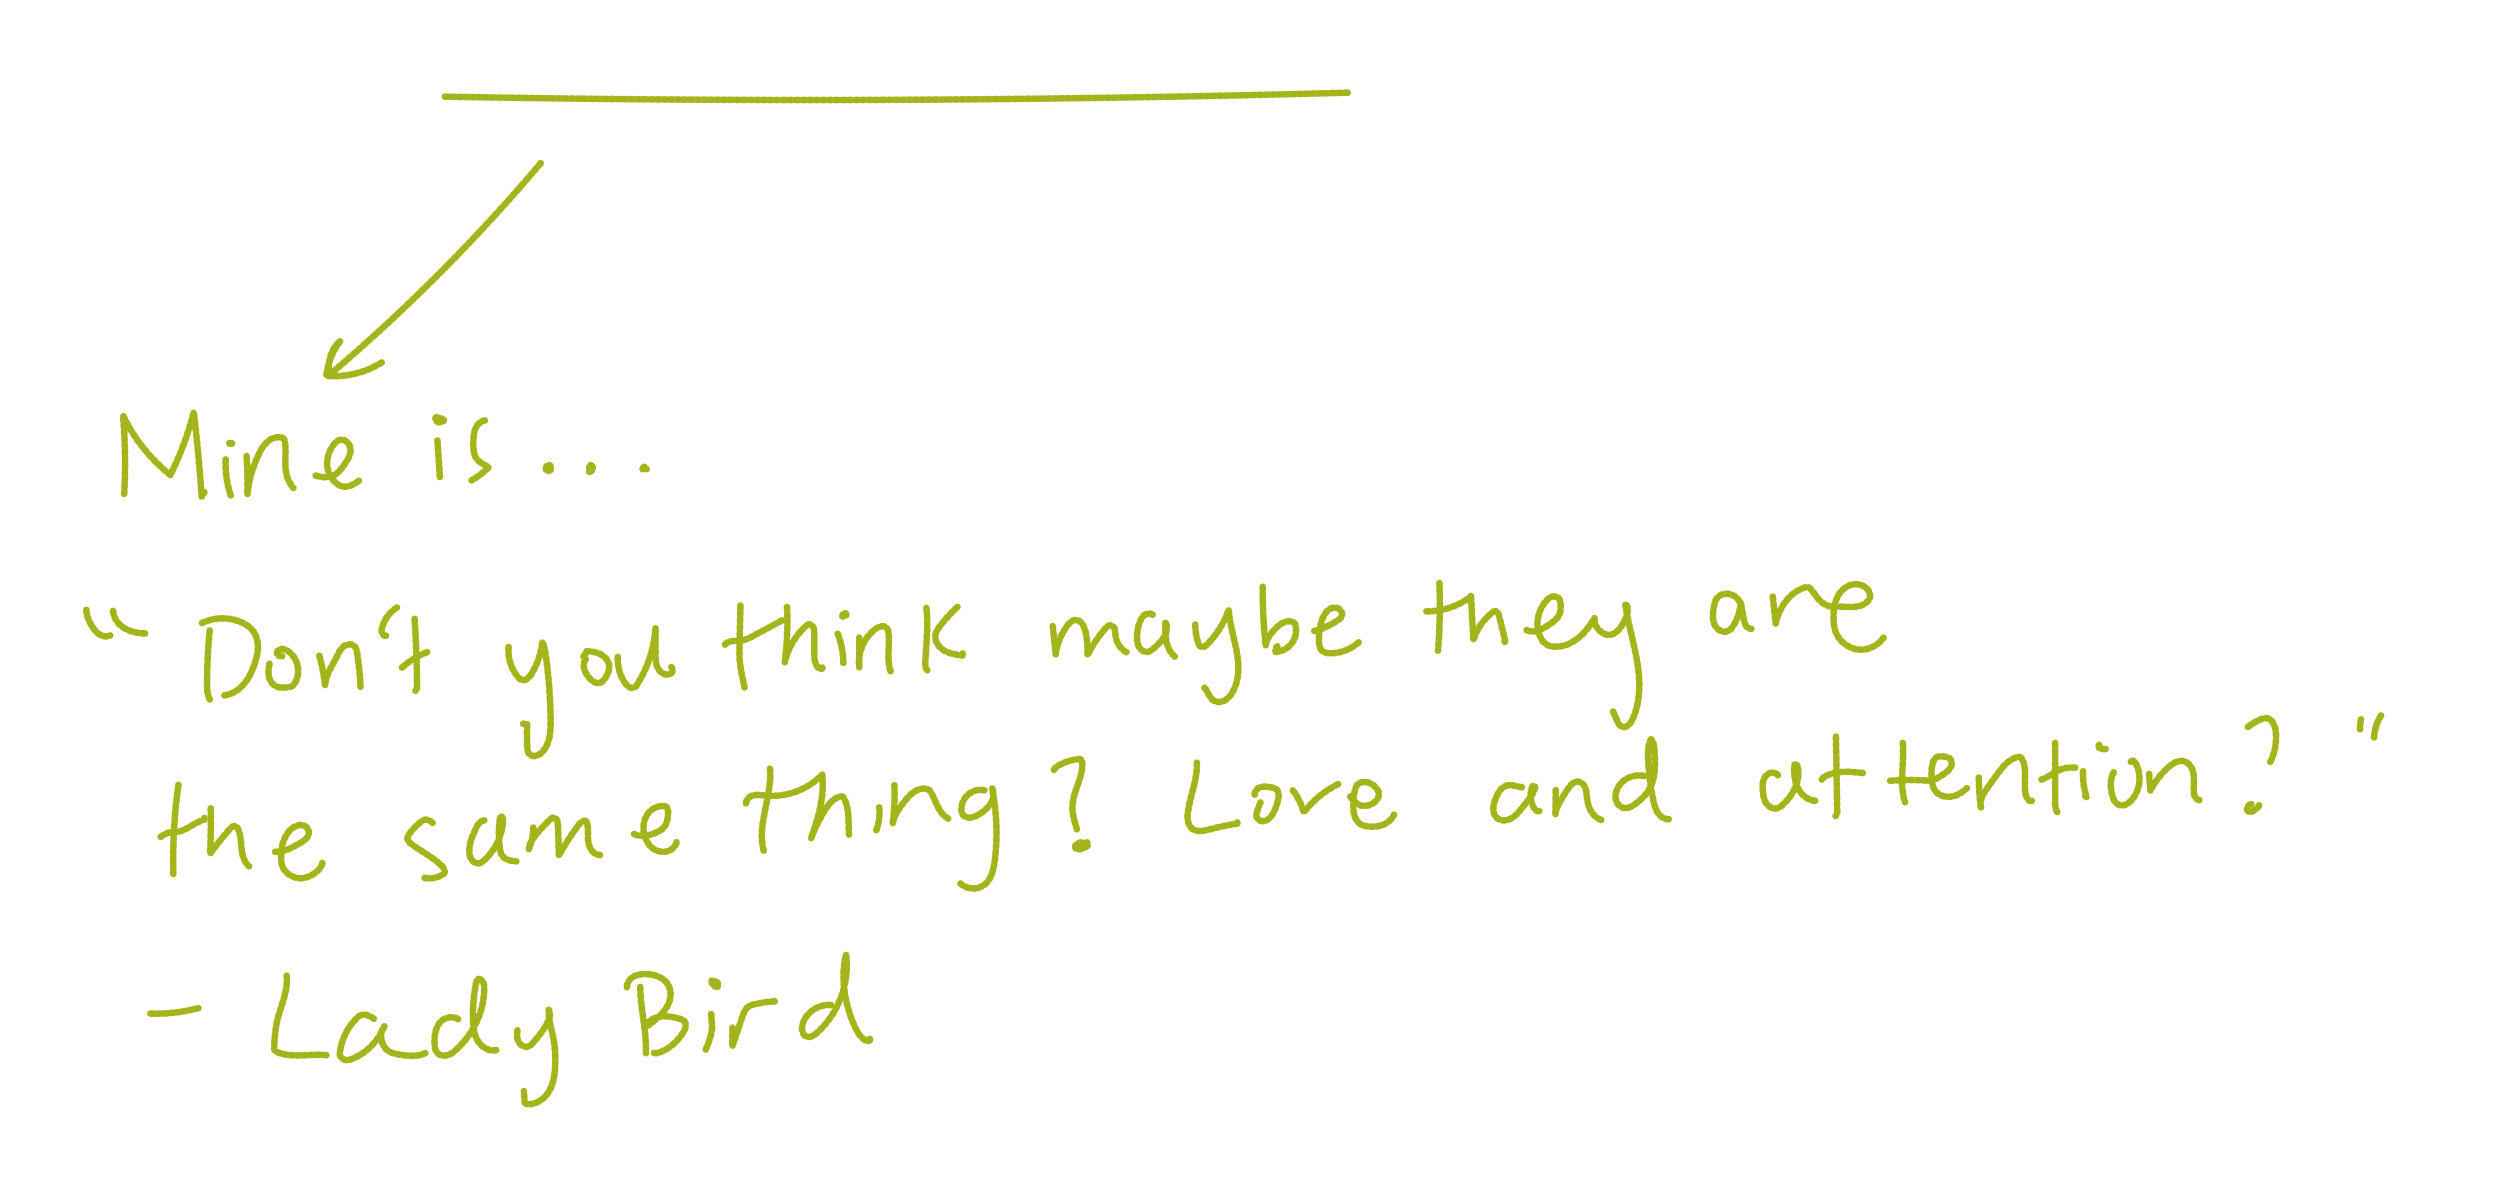
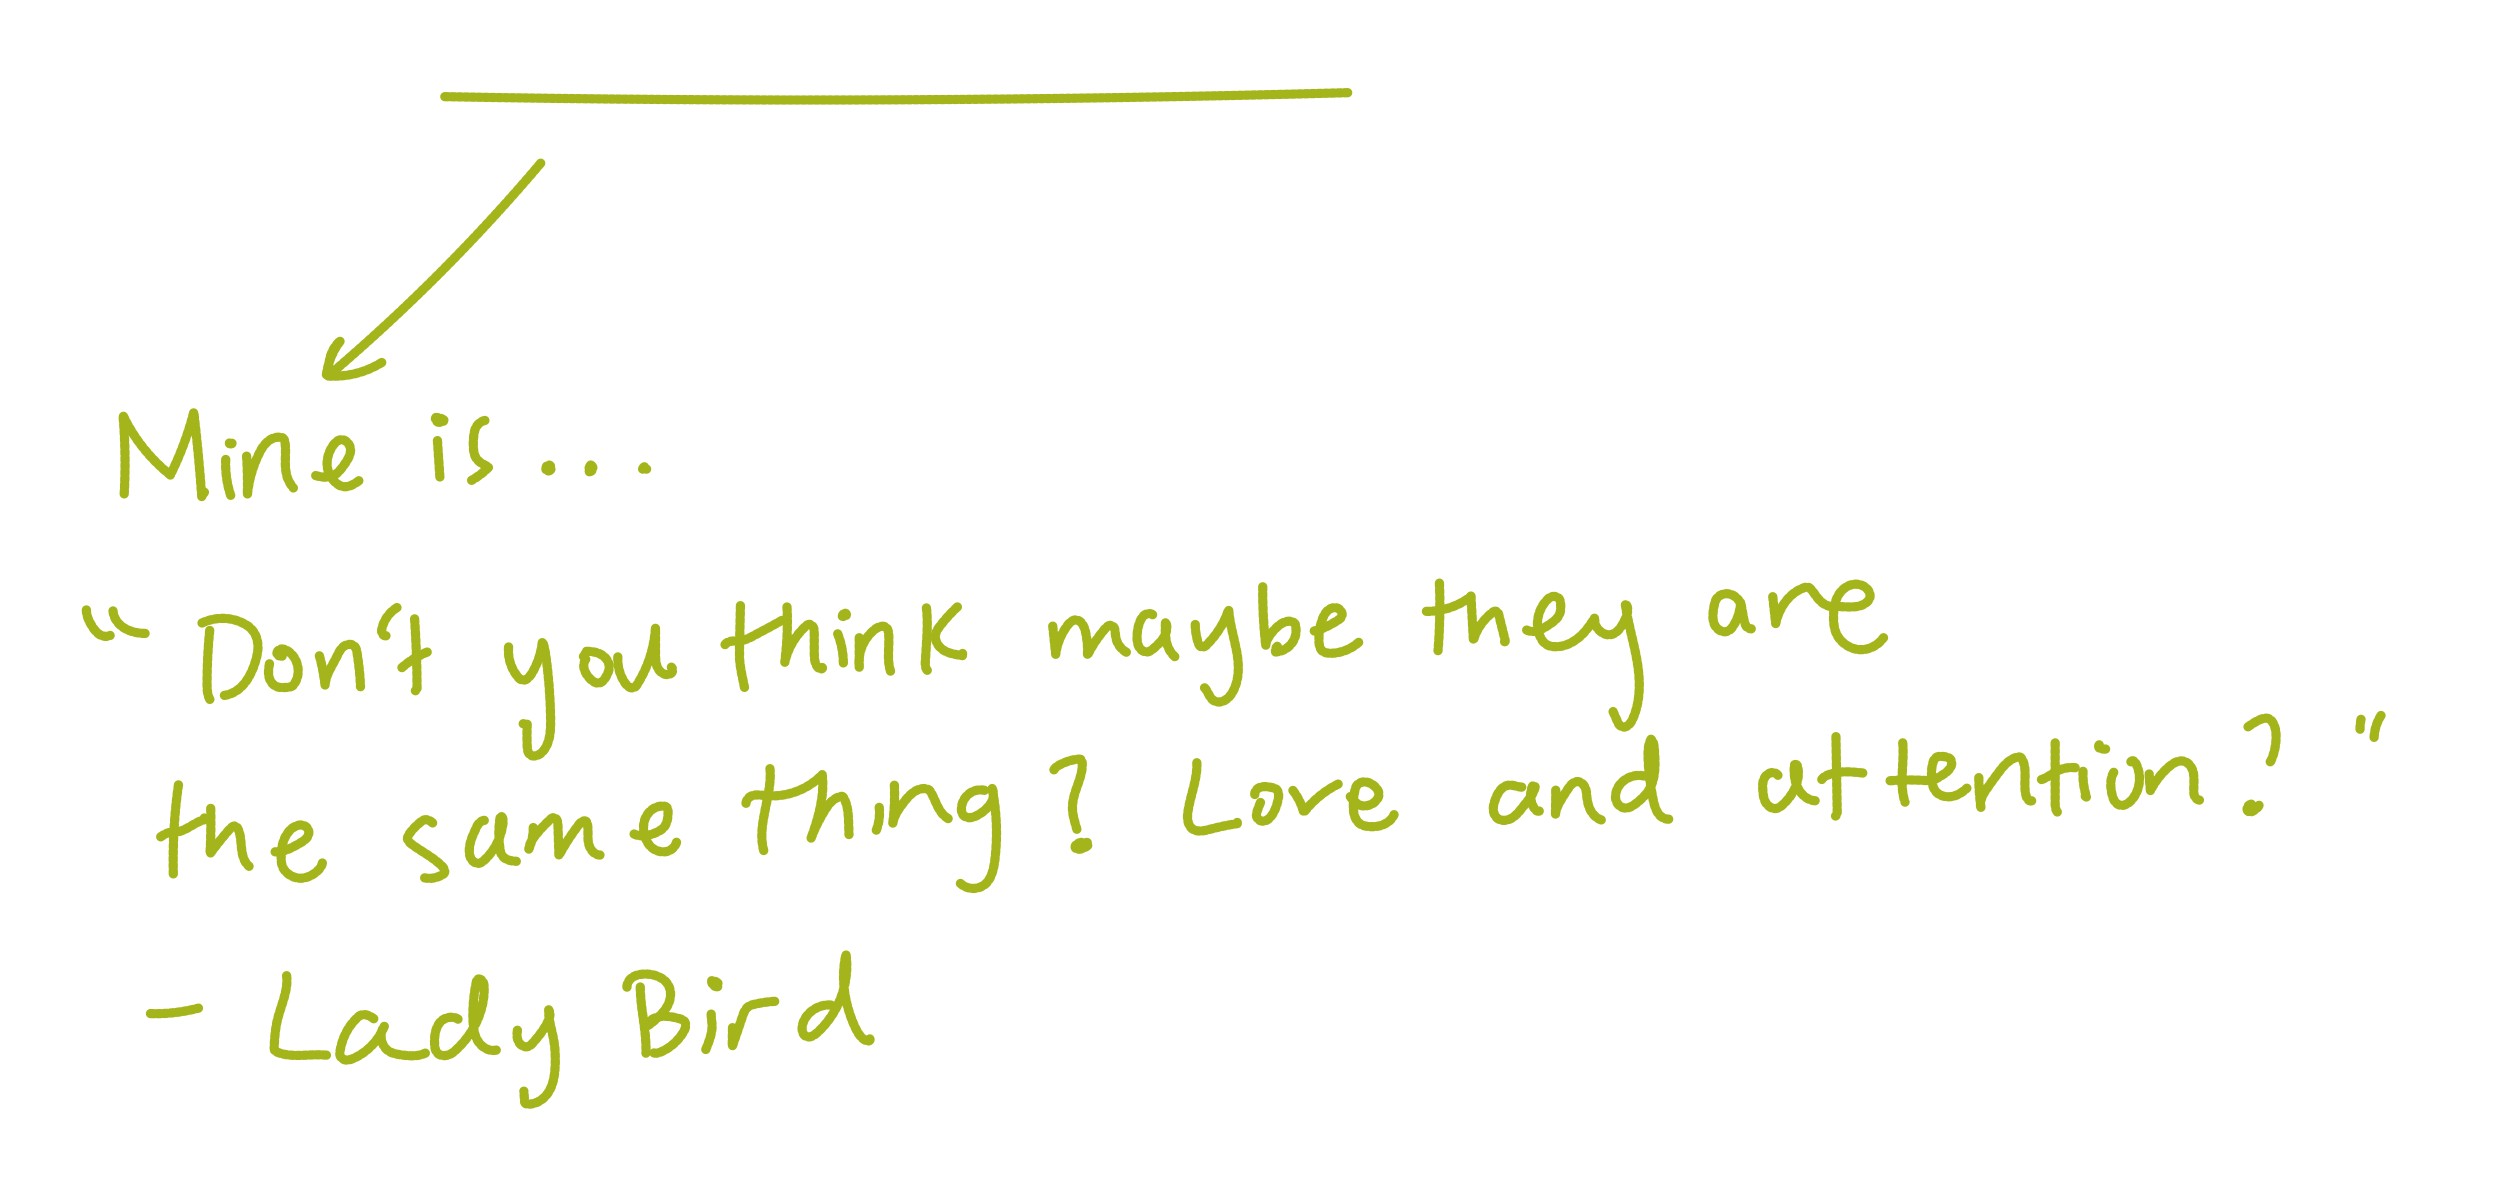
<svg xmlns="http://www.w3.org/2000/svg" id="Layer_1" viewBox="0 0 755.9 357.13">
  <defs>
    <style type="text/css">
  .cls-1 {
    fill: none;
    stroke: #a4b51b;
-     stroke-width: 2px;
+     stroke-width: 2.8px;
    stroke-linecap: round;
    stroke-linejoin: round;
    stroke-dasharray: 1;
    stroke-dashoffset: 1;
    animation: handwriting 0.34s linear both;
  }
  @keyframes handwriting {
    to { stroke-dashoffset: 0; }
  }
  @media (prefers-reduced-motion: reduce) {
    .cls-1 { animation: none !important; stroke-dashoffset: 0; }
  }
</style>
  </defs>
  <g id="Layer_2">
    <path class="cls-1" pathLength="1" d="m133.5,29.21c91.5,1.7,183.1,1.3,274.5-1.2" style="animation-delay: 6.715s; animation-duration: 0.70s;" />
    <path class="cls-1" pathLength="1" d="m37.5,150.33c.5-8.2.4-16.5-.3-24.7,3.3,7,8.3,13.2,14.3,18,3-6,5.4-12.4,7.1-19,1,8.5,1.8,17,2.4,25.5.3-.4.5-.9.8-1.3" style="animation-delay: 0.650s; animation-duration: 0.34s;" />
    <path class="cls-1" pathLength="1" d="m68.3,137.93c-.3,4.1.2,8.2,1.5,12" style="animation-delay: 0.715s; animation-duration: 0.34s;" />
    <path class="cls-1" pathLength="1" d="m69.6,133.03c-.3.3-.3.7-.2,1.1.2.1.5.1.7,0,.2-.3-.1-.8-.5-.8" style="animation-delay: 0.780s; animation-duration: 0.34s;" />
    <path class="cls-1" pathLength="1" d="m74.5,136.93c.3,4.2.4,8.5.3,12.7.4-4.3,1.6-8.5,3.5-12.4.6-1.3,1.4-2.6,2.5-3.6s2.5-1.6,4-1.4c.3,0,.7.1.9.4.3.3.5.8.5,1.3.4,3.1-.3,6.3.4,9.4.3,1.6,1.1,3,2.1,4.2" style="animation-delay: 0.845s; animation-duration: 0.34s;" />
    <path class="cls-1" pathLength="1" d="m94.5,143.53c2,.6,4.3,1.2,6.2.3,1.4-.6,2.4-1.9,3.3-3.2,1-1.4,2-2.9,2-4.6s-1.6-3.5-3.3-3c-.8.2-1.4.9-1.9,1.5-1.3,1.8-2,4-1.9,6.2.2,2.2,1.3,4.3,3.1,5.6.5.4,1.1.7,1.8.8,1.9.3,3.7-1,5.3-2.2" style="animation-delay: 0.910s; animation-duration: 0.34s;" />
    <path class="cls-1" pathLength="1" d="m132.2,132.23c.3,4,.5,8,.8,12" style="animation-delay: 0.975s; animation-duration: 0.34s;" />
    <path class="cls-1" pathLength="1" d="m134.9,127.73c-.7-1-1.9-1.5-3.1-1.5-.4.5.1,1.2.6,1.4.6.2,1.2-.1,1.7-.3" style="animation-delay: 1.040s; animation-duration: 0.34s;" />
    <path class="cls-1" pathLength="1" d="m147.6,127.13c-1.5-.3-3,.8-3.7,2.1-.7,1.4-.7,3-.8,4.5,0,1.6,0,3.3.8,4.7.9,1.4,2.4,2.1,3.9,2.8-1.5,1.6-3.3,2.9-5.2,4" style="animation-delay: 1.105s; animation-duration: 0.34s;" />
    <path class="cls-1" pathLength="1" d="m166.1,140.63c-.2,0-.5,0-.7.1-.3.4-.4,1-.3,1.5.4.3,1.1.2,1.4-.2.3-.5.1-1.2-.4-1.4" style="animation-delay: 1.170s; animation-duration: 0.34s;" />
    <path class="cls-1" pathLength="1" d="m179.4,140.03c-1,.4-1.6,1.6-1.2,2.6.5,0,1-.4,1.1-1,0-.5-.4-1-.9-1.1" style="animation-delay: 1.235s; animation-duration: 0.34s;" />
    <path class="cls-1" pathLength="1" d="m195.8,141.03c-.6-.2-1.4.2-1.5.8h1.2" style="animation-delay: 1.300s; animation-duration: 0.34s;" />
    <path class="cls-1" pathLength="1" d="m26.2,183.43c-.4,2.2.6,4.3,1.8,6.2.6.9,1.3,1.7,2.2,2.3.9.5,2.1.7,3.1.2" style="animation-delay: 1.365s; animation-duration: 0.34s;" />
    <path class="cls-1" pathLength="1" d="m34.2,183.73c-.3,2.4,1.1,4.7,3.1,6s4.4,1.8,6.8,1.8" style="animation-delay: 1.430s; animation-duration: 0.34s;" />
    <path class="cls-1" pathLength="1" d="m63.5,189.63c-.6,5.7-.9,11.4-.9,17.1,0,2,.1,4.1,1.4,5.5" style="animation-delay: 1.495s; animation-duration: 0.34s;" />
    <path class="cls-1" pathLength="1" d="m60.2,188.83c4-2.3,9.2-2.5,13.3-.4,1,.5,2,1.1,2.7,2,1.3,1.4,1.8,3.4,1.8,5.3s-.6,3.8-1.2,5.6c-.8,2.2-1.9,4.3-3.5,6s-3.8,2.9-6.2,3" style="animation-delay: 1.560s; animation-duration: 0.34s;" />
    <path class="cls-1" pathLength="1" d="m81.7,199.73c-.3,1.3-.6,2.7-.5,4.1s.8,2.8,1.9,3.5,2.5.6,3.8.5c.4,0,.9-.1,1.3-.3.5-.2.8-.7,1-1.1,1.9-3.1.9-7.6-2.2-9.6-.7-.4-1.5-.8-2.3-.5-.8.2-1.3,1.3-.7,1.9.5.1,1.1.1,1.6.2" style="animation-delay: 1.625s; animation-duration: 0.34s;" />
    <path class="cls-1" pathLength="1" d="m96.3,197.33c1,3.2,1.6,6.6,2,9.9.1-3.1,2.1-5.8,3.5-8.6.5-1.1,1-2.2,1.9-3s2.4-1.1,3.3-.4c.7.6.9,1.5,1,2.4.5,3.3.9,6.6,1,10" style="animation-delay: 1.690s; animation-duration: 0.34s;" />
    <path class="cls-1" pathLength="1" d="m120.9,183.23c-2.7,1.3-4.7,3.8-5.4,6.7-.1.5-.2,1,0,1.5s.7.9,1.2.8" style="animation-delay: 1.755s; animation-duration: 0.34s;" />
    <path class="cls-1" pathLength="1" d="m125.3,186.13c.5,7.3.8,14.7.8,22.1,0,.3-.3.8-.5.6" style="animation-delay: 1.820s; animation-duration: 0.34s;" />
    <path class="cls-1" pathLength="1" d="m120.8,202.53c2.5-2.4,5.5-4.3,8.7-5.5" style="animation-delay: 1.885s; animation-duration: 0.34s;" />
    <path class="cls-1" pathLength="1" d="m153.9,194.63c-.6,3.4.3,7.1,2.5,9.8.4.6,1,1.2,1.8,1.2,1,.1,1.8-.9,2.4-1.7,1.9-3,3-6.4,3.4-9.9.5,1,.7,2.2.9,3.3,1,6.7,1.5,13.5,1.6,20.3,0,3.3-.1,6.9-2.3,9.5-1,1.3-3.2,2.1-4.2.8-.5-.6-.5-1.4-.6-2.1-.1-2.3-.1-4.6,0-6.9-.4,0-.8,0-1.2-.1" style="animation-delay: 1.950s; animation-duration: 0.34s;" />
    <path class="cls-1" pathLength="1" d="m177.8,198.63c-1.1.8-1.5,2.2-1.2,3.5s1.1,2.4,2,3.3c.7.6,1.5,1.2,2.4,1.1,1.1-.1,1.9-1.2,2.4-2.2.4-.8.8-1.6.8-2.5.1-1.6-1-3.1-2.4-3.9s-3.1-1-4.7-1c0,.6-.3,1.2-.8,1.7" style="animation-delay: 2.015s; animation-duration: 0.34s;" />
    <path class="cls-1" pathLength="1" d="m186.9,197.63c-.4,3.1.3,6.3,2.1,8.9.6.9,1.6,1.7,2.6,1.4.6-.2.9-.7,1.2-1.2,3.2-5.1,5-10.9,5.4-16.9v7.6c0,1.3,0,2.7.4,3.9s1.4,2.4,2.7,2.6c.6.1,1.3,0,1.8-.5.4-.5.4-1.3-.1-1.7" style="animation-delay: 2.080s; animation-duration: 0.34s;" />
    <path class="cls-1" pathLength="1" d="m223.9,182.13c-.1,4.4-.2,8.9-.3,13.3v3.7c.2,2.9.9,5.8,1.5,8.7" style="animation-delay: 2.145s; animation-duration: 0.34s;" />
    <path class="cls-1" pathLength="1" d="m218.9,195.83c0-1,1-1.7,1.9-1.9,1-.2,2-.1,2.9-.2,1.6-.1,3.1-.9,4.5-1.7,2.8-1.5,5.7-3,8.5-4.6" style="animation-delay: 2.210s; animation-duration: 0.34s;" />
    <path class="cls-1" pathLength="1" d="m237.9,182.53c.4,5.9.1,11.9-.6,17.7.9-4.2,3.2-8,6.3-10.9.2-.2.5-.4.8-.5.6-.2,1.3.3,1.5.8.3.6.3,1.2.3,1.9v6.1c0,1.7.2,3.8,1.7,4.6.3.2,1-.1.7-.4" style="animation-delay: 2.275s; animation-duration: 0.34s;" />
    <path class="cls-1" pathLength="1" d="m252.9,190.73c1.4,3.1,2.1,6.5,2.1,9.9" style="animation-delay: 2.340s; animation-duration: 0.34s;" />
    <path class="cls-1" pathLength="1" d="m255.9,185.53c-.5-.3-1.2.2-1.2.8.3.1.7.1,1-.1s.3-.7-.1-.8" style="animation-delay: 2.405s; animation-duration: 0.34s;" />
    <path class="cls-1" pathLength="1" d="m259.8,191.83v9.9c-.5-4.3,1.3-8.7,4.7-11.4,1-.8,2.5-1.4,3.5-.6.5.5.6,1.2.7,1.9.3,3.9-.7,8.1.7,11.7" style="animation-delay: 2.470s; animation-duration: 0.34s;" />
    <path class="cls-1" pathLength="1" d="m280,182.83c.8,5.6.1,11.3-.2,17-.1,1-.1,2.2.7,3" style="animation-delay: 2.535s; animation-duration: 0.34s;" />
    <path class="cls-1" pathLength="1" d="m290.2,182.83c-2.2,2-4.3,4.2-6.1,6.6-.4.6-.9,1.2-1.1,1.9-.7,1.9.5,4.1,2.2,5.2s3.8,1.4,5.8,1.7c0-.4.1-.8.1-1.2" style="animation-delay: 2.600s; animation-duration: 0.34s;" />
    <path class="cls-1" pathLength="1" d="m318.2,188.33c.3,3.2.7,6.4,1,9.5.4-3.1,1.6-6,3.4-8.5.6-.9,1.5-1.8,2.6-1.9,1.7,0,2.6,1.9,3,3.5.5,2.4.8,4.8.6,7.2,1.4-2.9,3.2-5.5,5.3-8,.5-.6,1.2-1.2,1.9-1,.6.1,1,.7,1.1,1.3.1.6.1,1.2.2,1.8.2,2.2,1.7,4.3,3.7,5.2" style="animation-delay: 2.665s; animation-duration: 0.34s;" />
    <path class="cls-1" pathLength="1" d="m349.1,186.63c-.3-1-1.7-1.4-2.6-.9-1,.4-1.5,1.4-1.9,2.4-.6,1.5-.8,3.1-.8,4.6,0,1,.1,2,.6,2.9s1.4,1.5,2.4,1.5c1-.1,1.7-.8,2.4-1.4,1.1-1,2.2-2.1,2.9-3.4.7-1.3,1-2.9.3-4.3-.1,1.9-.1,3.8.2,5.6.3,1.8,1.2,3.7,2.6,4.9" style="animation-delay: 2.730s; animation-duration: 0.34s;" />
    <path class="cls-1" pathLength="1" d="m361.4,187.83c-.1,2.1.2,4.3.8,6.3.2.6.5,1.4,1.2,1.5.6.1,1.2-.3,1.6-.8,2.9-2.9,5.2-6.5,6.5-10.5.3,4.2,1.6,8.3,2.4,12.5s.9,8.7-1.2,12.4c-.6,1.1-1.4,2-2.5,2.6s-2.5.6-3.5-.2c-1.3-1-1.5-3.1-2.9-4" style="animation-delay: 2.795s; animation-duration: 0.34s;" />
    <path class="cls-1" pathLength="1" d="m381.8,176.43c-.1,6.3.2,12.5.9,18.8.1-1.7,1.2-3.2,2.3-4.5,1.3-1.4,2.9-2.9,4.8-2.9.6,0,1.2.2,1.6.6.3.3.4.7.4,1.2.3,1.8-.2,3.7-1.4,5.1-1.1,1.4-2.9,2.3-4.7,2.4-.2-.6,0-1.3.5-1.7" style="animation-delay: 2.860s; animation-duration: 0.34s;" />
    <path class="cls-1" pathLength="1" d="m396.4,190.93c2.8-.3,5.3-1.7,7.7-3.1.6-.4,1.3-.8,1.6-1.4.4-1-.3-2.2-1.4-2.6-1-.3-2.2.1-3,.9s-1.2,1.8-1.6,2.8c-.7,2.1-1,4.3-.9,6.6.1.9.2,1.8.8,2.5.7.8,1.9.9,3,.9,3-.1,6-1.3,8.2-3.3" style="animation-delay: 2.925s; animation-duration: 0.34s;" />
    <path class="cls-1" pathLength="1" d="m430.3,184.83c5.1.3,10.3-1.3,14.4-4.4" style="animation-delay: 2.990s; animation-duration: 0.34s;" />
    <path class="cls-1" pathLength="1" d="m435.2,175.33c.3,7.1.2,14.3-.4,21.4" style="animation-delay: 3.055s; animation-duration: 0.34s;" />
    <path class="cls-1" pathLength="1" d="m444.7,179.23c.3,4.8.5,9.6.8,14.4.9-3.3,3-6.3,5.7-8.4.3-.3.8-.5,1.2-.4.5.1.7.7.8,1.2.6,2.5,1.3,5.1,1.9,7.6,0,.2,0,.4-.1.4-.1.1-.1-.3,0-.2" style="animation-delay: 3.120s; animation-duration: 0.34s;" />
    <path class="cls-1" pathLength="1" d="m460.8,189.93c1,1,2.6,1.2,4,.8,1.4-.4,2.6-1.2,3.8-2,1.2-.8,2.5-1.8,3-3.2.3-.7.3-1.5.3-2.3,0-.9-.1-2-.8-2.5-.6-.5-1.5-.5-2.2-.2s-1.2.9-1.7,1.5c-2.4,3-3.1,7.3-1.4,10.7.4.9,1,1.7,1.9,2.2.8.5,1.7.6,2.6.6,2.6.1,5-1.1,7-2.7s3.5-3.8,4.8-5.9c.3,1.6-.2,1.3.6,2.6s2.3,2.5,3.9,2.4c2.4-.1,3.8-2.6,4.8-4.7.7-1.5,1.3-3.6,0-4.7.8,5.9,2.6,11.5,3.6,17.4,1,5.8,1.1,12-1.3,17.4-.6,1.5-2.1,3.1-3.5,2.3-.6-.3-1-1-1.2-1.6-.5-1.1-1-2.3-1.5-3.4" style="animation-delay: 3.185s; animation-duration: 0.34s;" />
    <path class="cls-1" pathLength="1" d="m526.4,182.73c-.6-1.5-1.8-2.7-3.4-3.1-1.5-.4-3.3.2-4.1,1.6-.4.7-.5,1.5-.7,2.3-.3,1.7-.5,3.5.1,5.1s2.5,2.9,4.1,2.2c.8-.3,1.4-1.1,1.8-1.8,1.3-2.1,2-4.5,2.1-7,.3,1.6.6,3.3.9,4.9.1.7.3,1.4.6,2.1s1,1.1,1.7,1.1" style="animation-delay: 3.250s; animation-duration: 0.34s;" />
    <path class="cls-1" pathLength="1" d="m535.9,179.43c.3,3,.7,6.1,1,9.1,1-4.7,4-9.2,8.5-10.8.5-.2,1-.3,1.5-.1.4.2.6.5.9.8.9,1.1,1.6,2.4,2.6,3.3,1,1,2.4,1.7,3.8,1.7,2.7-.2,6.5.6,8.9-.5,1-.4,2-1.2,2.3-2.3.1-.6,0-1.3-.3-1.8-.9-1.7-3.1-2.5-5-2.1s-3.5,1.8-4.4,3.5-1.3,3.7-1.3,5.6c-.1,2.1.1,4.3,1,6.1,1.3,2.5,4,4.3,6.8,4.5s5.7-1.3,7.3-3.6" style="animation-delay: 3.315s; animation-duration: 0.34s;" />
    <path class="cls-1" pathLength="1" d="m54.1,236.33c-1.4,9.2-1.9,18.6-1.7,27.9" style="animation-delay: 3.380s; animation-duration: 0.34s;" />
    <path class="cls-1" pathLength="1" d="m47.8,253.63c1-.8,2.1-1.6,3.4-1.9.6-.1,1.3-.1,1.9-.1,3.2-.3,5.6-3,8.7-3.8v-.5" style="animation-delay: 3.445s; animation-duration: 0.34s;" />
    <path class="cls-1" pathLength="1" d="m63.7,243.43c.1,4.9.1,9.8-.2,14.7,1.9-2.6,3.9-5.1,6-7.5.5-.5,1.2-1.1,1.8-.8.2.1.3.3.5.5,1,1.8,1,3.9,1.2,6,.2,2,.7,4.3,2.3,5.6" style="animation-delay: 3.510s; animation-duration: 0.34s;" />
    <path class="cls-1" pathLength="1" d="m82.2,257.43c2.8.6,5.5-.8,8-2.2.9-.5,1.7-1,2.4-1.7s1-1.8.6-2.7-1.4-1.4-2.3-1.4-1.8.5-2.6,1c-2.4,2-3.3,5.3-3.3,8.4,0,1,0,2,.3,2.9.7,2.1,2.9,3.6,5.1,3.8s4.5-1,6-2.6c.7-.7,1.2-1.7,1.1-2.7" style="animation-delay: 3.575s; animation-duration: 0.34s;" />
    <path class="cls-1" pathLength="1" d="m131.5,249.53c-.9-1-2-2-3.3-1.6-.4.1-.7.3-1,.6-1.2,1-2.4,2.1-3.3,3.4-.4.5-.7,1.1-.7,1.7.1.6.6,1.1,1.1,1.5,3,2.3,6.6,4,9.3,6.7.6.6,1.2,1.5.7,2.2-.1.2-.4.4-.6.5-1.6.9-3.5,1.3-5.3.9" style="animation-delay: 3.640s; animation-duration: 0.34s;" />
    <path class="cls-1" pathLength="1" d="m147.4,248.13c-.8-.3-1.7,0-2.3.5-.6.6-1,1.3-1.3,2.1-1,2.1-2,4.4-1.9,6.8,0,.8.2,1.7.7,2.4s1.3,1.2,2.2,1.1c.7-.1,1.3-.6,1.8-1.1,3.1-2.9,5-6.9,5.5-11.1.1-.8,0-1.9-.8-2.1-.6,3.3-.6,6.8-.1,10.1.1.6.2,1.3.6,1.8.9,1.4,2.7,1.7,4.3,1.8" style="animation-delay: 3.705s; animation-duration: 0.34s;" />
    <path class="cls-1" pathLength="1" d="m161.2,249.23c.2,2.6-.3,5.2-1.3,7.5.1-1.6,1.1-3,2.1-4.3,1.3-1.6,2.7-3.1,4.2-4.5.3-.3.7-.7,1.2-.7,1,0,1.3,1.3,1.3,2.3.1,3,.2,6,.3,9.1,1.8-3.3,3.8-6.4,6.1-9.4.5-.7,1.6-1.4,2.2-.8.2.2.2.4.3.7.4,1.8,0,3.8.3,5.6s1.6,3.8,3.5,3.8" style="animation-delay: 3.770s; animation-duration: 0.34s;" />
    <path class="cls-1" pathLength="1" d="m190.9,251.63c2,1.7,5.1,1.2,7.5.1.8-.4,1.6-.8,2.2-1.4,1.2-1.3,1.4-3.2,1.4-4.9,0-.4,0-.9-.3-1.2-.3-.4-.8-.5-1.2-.5-1.9-.1-3.8,1-4.8,2.6-1.1,1.6-1.3,3.6-1,5.5.3,1.6,1,3.1,2.1,4.2s2.8,1.7,4.4,1.5,3-1.4,3.4-3" style="animation-delay: 3.835s; animation-duration: 0.34s;" />
    <path class="cls-1" pathLength="1" d="m232.7,231.43c1.3,8.7-4.2,17.7-1.7,26.1" style="animation-delay: 3.900s; animation-duration: 0.34s;" />
    <path class="cls-1" pathLength="1" d="m225.8,243.83c-.7-1.1.2-2.7,1.5-3.2,1.2-.5,2.6-.2,4-.1,6.3.7,12.9-1.7,17.3-6.3.8,6.4-1.2,13.3-3.4,19.3,1.1-3,2.6-5.9,4.3-8.7,1.1-1.8,2.6-3.6,4.7-4,.2,0,.3-.1.5,0s.3.2.4.4c1.3,2.3,1.4,5,1.5,7.7,0,1.1.1,2.3.1,3.4" style="animation-delay: 3.965s; animation-duration: 0.34s;" />
    <path class="cls-1" pathLength="1" d="m265.7,243.13c.5,2.8.2,5.7-.9,8.3" style="animation-delay: 4.030s; animation-duration: 0.34s;" />
    <path class="cls-1" pathLength="1" d="m270.4,236.43c.2,4.2.1,8.5-.5,12.7.4-2.5,1.9-4.7,3.5-6.7,1.5-2,3.5-4,6-4,.6,0,1.2.2,1.6.5.3.3.5.7.7,1,1.1,2.1,1.8,4.5,3.3,6.2.5.6,1.1,1,1.7,1.4" style="animation-delay: 4.095s; animation-duration: 0.34s;" />
    <path class="cls-1" pathLength="1" d="m298.6,239.23c-1.8-.7-3.9-.5-5.5.7s-2.5,3.1-2.4,5c0,.4.1.9.3,1.2.5.8,1.5,1.2,2.4,1.1.9-.1,1.8-.5,2.6-1,1.4-.8,2.6-1.9,3.5-3.2s1.2-3.1.5-4.6c1.4,7.1,1.7,14.5.8,21.7-.4,2.9-1.1,6.2-3.6,7.7-2.1,1.3-5,1-6.8-.7" style="animation-delay: 4.160s; animation-duration: 0.34s;" />
    <path class="cls-1" pathLength="1" d="m318.6,233.73c-.3-.9.5-1.7,1.3-2.2,1.9-1.1,4-1.8,6.2-2,.3,0,.5,0,.7.1.3.2.4.6.4.9.4,4.4-2.7,8.5-2.9,12.9-.2,2.5.6,4.9,1.3,7.3" style="animation-delay: 4.225s; animation-duration: 0.34s;" />
    <path class="cls-1" pathLength="1" d="m328,254.83c-.8-.3-1.7-.1-2.4.4-.3.2-.6.6-.5,1,.2.6,1,.6,1.6.5.6-.2,1.2-.4,1.7-.7.3-.2.6-.4.6-.7.1-.3-.2-.7-.5-.6" style="animation-delay: 4.290s; animation-duration: 0.34s;" />
    <path class="cls-1" pathLength="1" d="m361.8,229.63c.6,5.3-1.8,10.4-2.6,15.7-.3,1.8-.2,4,1.2,5.2,1.5,1.2,3.7.7,5.5.2,2.7-.7,5.4-1.3,8.2-1.7v-.9" style="animation-delay: 4.355s; animation-duration: 0.34s;" />
    <path class="cls-1" pathLength="1" d="m381.5,241.73c-.5,1.1-.9,2.2-1.3,3.3-.3.8-.5,1.7,0,2.4.4.7,1.4,1,2.2.8.8-.2,1.5-.8,2-1.5,1-1.3,1.6-3,2-4.7.3-1.2.4-2.6-.5-3.4-.5-.4-1.2-.5-1.8-.6-1-.2-2-.3-3,0s-1.8,1.2-1.7,2.2" style="animation-delay: 4.420s; animation-duration: 0.34s;" />
    <path class="cls-1" pathLength="1" d="m390.3,238.23c1.8,2.1,3.2,4.7,3.9,7.4,2.8-3.6,6.4-6.6,10.5-8.6" style="animation-delay: 4.485s; animation-duration: 0.34s;" />
    <path class="cls-1" pathLength="1" d="m408,239.93c-.1.5.3,1,.6,1.4.7.8,1.4,1.5,2.3,2,1.4.7,3.2.3,4.5-.6.9-.7,1.7-1.8,1.5-2.9-.1-.9-.7-1.6-1.4-2.2-.7-.6-1.6-1.1-2.6-1.2-.9-.1-2,.2-2.6,1-.4.5-.6,1.2-.7,1.9-.3,1.3-.4,2.6-.4,4,0,1.2,0,2.4.4,3.5s1.1,2.1,2.2,2.6c.6.3,1.4.4,2.1.5,1.5.1,3,0,4.4-.6s2.6-1.6,3.2-3" style="animation-delay: 4.550s; animation-duration: 0.34s;" />
    <path class="cls-1" pathLength="1" d="m461.1,237.93c-1.7.4-3.4-.8-5.1-.5-1.9.3-3,2.1-3.7,3.8-.4,1.1-.8,2.2-.8,3.3,0,1.2.5,2.4,1.4,3,1.2.8,2.8.6,4.1-.1,1.2-.7,2.2-1.8,3.1-3,.5-.6,1-1.3,1.5-1.9,1.1-1.3,2.1-2.7,2.5-4.3.1-.3.1-.6-.2-.7-.3-.2-.6.2-.7.6-.7,2-.5,4.3.6,6.1.3.6.9,1.2,1.6,1" style="animation-delay: 4.615s; animation-duration: 0.34s;" />
    <path class="cls-1" pathLength="1" d="m470.4,237.93c0,2.9,0,5.8-.1,8.6,0-1.4.6-2.7,1.3-4,.8-1.4,1.6-2.7,2.5-4,.7-1.1,1.7-2.3,3-2.2,1,.1,1.8.9,2.2,1.8s.4,1.9.5,2.9c.2,1.5.5,3,1.3,4.3s2,2.4,3.5,2.7" style="animation-delay: 4.680s; animation-duration: 0.34s;" />
    <path class="cls-1" pathLength="1" d="m498,234.93c-3.4-1.4-7.7.4-9.1,3.8-.4,1-.6,2.2-.3,3.2.3,1.1,1.1,2,2.2,2.3,1.4.4,2.9-.5,4-1.4,1.4-1.1,2.7-2.3,3.6-3.7,2.4-3.7,2.1-8.4,1.8-12.8-.1-1-.2-2.1-1-2.8-.9,1.6-.9,3.5-.9,5.3.1,4.4.7,8.9,1.6,13.2.3,1.4.7,2.9,1.6,4.1.9,1.2,2.5,1.9,3.9,1.4" style="animation-delay: 4.745s; animation-duration: 0.34s;" />
    <path class="cls-1" pathLength="1" d="m537.9,235.33c0-1.1-1.2-1.9-2.3-1.7s-1.9,1-2.3,2c-.4,1-.4,2.1-.3,3.2.1,1.4.2,2.8,1,4s2.2,2,3.5,1.5c.5-.2,1-.5,1.4-.9,3.2-2.8,5.5-7.2,4.7-11.4-.1-.3-.1-.5-.3-.7s-.5-.2-.7-.1c-.1.1-.1.3-.1.5-.1,2.3.1,4.7,1.2,6.7,1.1,2.1,3.1,3.7,5.4,3.7.2,0,.5-.2.3-.3" style="animation-delay: 4.810s; animation-duration: 0.34s;" />
    <path class="cls-1" pathLength="1" d="m555.1,221.73c.1,7.9.3,15.8.4,23.8,0,.5-.1,1-.5,1.2" style="animation-delay: 4.875s; animation-duration: 0.34s;" />
    <path class="cls-1" pathLength="1" d="m550.6,236.63c-.1-1,.9-1.8,1.8-2.2,3.4-1.5,7.2-1.1,10.9-.7v-.6" style="animation-delay: 4.940s; animation-duration: 0.34s;" />
    <path class="cls-1" pathLength="1" d="m575.2,223.63c.9,6.3-1.2,12.9.8,18.9" style="animation-delay: 5.005s; animation-duration: 0.34s;" />
    <path class="cls-1" pathLength="1" d="m570.5,236.13c4.6-.4,9.2-.4,13.7,0,1-.5,3.8-2.1,4.6-2.9.5-.5,1-1,1.2-1.7s.2-1.5-.3-2c-.5-.6-1.4-.7-2.2-.8s-1.6-.1-2.2.4c-.4.3-.7.8-.8,1.3-.4,1.2-.5,2.4-.5,3.7,0,1.9.2,3.9,1.4,5.3,1.2,1.3,3.1,1.7,4.8,1.4s3.2-1.3,4.5-2.5" style="animation-delay: 5.070s; animation-duration: 0.34s;" />
    <path class="cls-1" pathLength="1" d="m598.3,234.13c0,3.5.2,6.9.7,10.4-.7-2.2.6-4.5,2-6.4.9-1.3,1.8-2.6,2.8-3.9,1.6-2.2,3.4-4.6,6.1-5.3.3-.1.6-.1.9,0,.3.1.4.4.6.6,1.8,3.3.2,7.4,1.2,11.1.2.8.9,1.8,1.7,1.5v-.7" style="animation-delay: 5.135s; animation-duration: 0.34s;" />
    <path class="cls-1" pathLength="1" d="m621.4,223.63v19c0,1,0,2,.6,2.8.1.1.2.3.1.5s-.3-.2-.2-.2" style="animation-delay: 5.200s; animation-duration: 0.34s;" />
    <path class="cls-1" pathLength="1" d="m616.3,235.93c2.2-.3,3.9-1.9,5.9-2.9,1.6-.8,3.5-1.1,5.4-.9" style="animation-delay: 5.265s; animation-duration: 0.34s;" />
    <path class="cls-1" pathLength="1" d="m629.9,232.23c-.3,3,.1,6,1,8.8-.1-.1-.3-.2-.4-.3" style="animation-delay: 5.330s; animation-duration: 0.34s;" />
    <path class="cls-1" pathLength="1" d="m635.6,225.03c-.3-.2-.7-.1-.9.2-.2.2-.2.6,0,.9.2.2.5.3.8.3.6.1,1.1.1,1.7,0" style="animation-delay: 5.395s; animation-duration: 0.34s;" />
    <path class="cls-1" pathLength="1" d="m639.7,232.73c-1.7,1.8-1.7,4.7-1.2,7.1.2.8.4,1.6.8,2.3.4.7,1.2,1.3,2,1.4,1.1.1,2.2-.6,3-1.4,2.8-2.9,3.4-7.7,1.5-11.3-.2-.3-.3-.6-.6-.7-.3-.2-.7-.1-.9.2" style="animation-delay: 5.460s; animation-duration: 0.34s;" />
    <path class="cls-1" pathLength="1" d="m649.8,233.03c0,2,.2,4,.4,6,1.4-2.7,3.3-5.2,5.6-7.2,1.2-1,2.7-2,4.3-1.7,1.7.3,2.8,2,3.1,3.6.3,1.7.1,3.4.1,5.1,0,.7,0,1.4.3,2s.9,1.1,1.6,1.1" style="animation-delay: 5.525s; animation-duration: 0.34s;" />
    <path class="cls-1" pathLength="1" d="m678.9,220.33c1.2-.9,2.4-1.7,3.7-2.4,1.2-.6,2.7-1.2,3.8-.4.4.3.7.7.9,1.1.7,1.2.9,2.6.9,4,0,2.6-.5,5.2-1.6,7.5-.1.2-.5.5-.6.2" style="animation-delay: 5.590s; animation-duration: 0.34s;" />
    <path class="cls-1" pathLength="1" d="m681.7,243.13c-.7-.1-1.4,0-1.9.5s-.5,1.4,0,1.7c.6.4,1.4,0,2-.5.6-.4,1.2-.9,1.3-1.6" style="animation-delay: 5.655s; animation-duration: 0.34s;" />
    <path class="cls-1" pathLength="1" d="m714.1,216.53c-.4,1.5-.6,3.1-.5,4.6" style="animation-delay: 5.720s; animation-duration: 0.34s;" />
    <path class="cls-1" pathLength="1" d="m720.5,215.53c-1.8,2.3-2.7,5.3-2.7,8.2" style="animation-delay: 5.785s; animation-duration: 0.34s;" />
    <path class="cls-1" pathLength="1" d="m44.5,306.43c5.2.3,10.4-.3,15.5-1.6" style="animation-delay: 5.850s; animation-duration: 0.34s;" />
    <path class="cls-1" pathLength="1" d="m86.5,294.03c1.1,5.1-1.7,10-2.8,15.1-.5,2.5-.7,5-.8,7.5,0,.3,0,.6.1.9.2.3.5.4.8.6,4.6,1.9,9.9.4,14.9.9" style="animation-delay: 5.915s; animation-duration: 0.34s;" />
    <path class="cls-1" pathLength="1" d="m113.8,308.63c-1.4-1.2-3.3-2.4-4.9-1.6-.4.2-.8.5-1.1.9-2.7,2.6-4.4,6.2-5,9.9-.1.5-.1,1,.1,1.5.3.7,1.1,1.2,1.9,1.2s1.6-.3,2.3-.6c4.1-1.9,7.4-5.4,9.1-9.6-1.8,2.3-1,6.1,1.5,7.6,1.2.7,2.7.9,4.1,1.1,2.3.3,4.7.4,6.8-.6" style="animation-delay: 5.980s; animation-duration: 0.34s;" />
    <path class="cls-1" pathLength="1" d="m139.2,308.83c-1.4-1.9-4.6-1.5-6.1.2-1.5,1.8-1.8,4.3-1.7,6.6,0,1,.2,2,.8,2.7.8.9,2.1,1,3.2.7s2-1.1,2.8-1.9c5-4.7,8.3-11.5,8.2-18.4,0-.7-.1-1.4-.4-2-.4-.6-1.2-.9-1.8-.6-.9,3.9-1.3,8-1.2,12.1.1,2.3.3,4.8,1.6,6.7,1.3,2,3.8,3.3,6,2.4" style="animation-delay: 6.045s; animation-duration: 0.34s;" />
    <path class="cls-1" pathLength="1" d="m156.6,310.53c-.2,1.3-.5,2.7,0,4,.4,1.3,1.8,2.3,3.1,1.9.6-.2,1.1-.7,1.5-1.2,1.6-1.8,3.1-3.7,4.2-5.8.7-1.3,1.3-2.9.5-4.1-.1,3.3,1.1,6.4,1.6,9.6.4,2.2.4,4.4.4,6.6-.1,2.8-.4,5.7-1.7,8.1-1.3,2.5-3.9,4.4-6.7,4.2-.3,0-.6-.1-.7-.3-.2-.2-.2-.5-.2-.7-.1-1-.1-1.9-.2-2.9" style="animation-delay: 6.110s; animation-duration: 0.34s;" />
    <path class="cls-1" pathLength="1" d="m193.6,297.43c-.2,7,2,14,1.7,21" style="animation-delay: 6.175s; animation-duration: 0.34s;" />
    <path class="cls-1" pathLength="1" d="m189.8,299.43c-.6-1.2,0-2.7,1-3.6,1-.9,2.4-1.2,3.7-1.3,3.1-.2,6.6,1,7.8,3.8.9,2.1.4,4.6-.9,6.5-1.2,1.9-3.1,3.4-4.8,4.8-.4.3-.9.6-1.3.4.9-1.6,2.8-2.5,4.7-2.7s3.7.2,5.5.7c.5.1,1,.3,1.3.6.9.9.5,2.4-.2,3.5-1.6,2.6-3.9,4.7-6.7,5.9-.8.4-1.8.6-2.5.2" style="animation-delay: 6.240s; animation-duration: 0.34s;" />
    <path class="cls-1" pathLength="1" d="m215.1,305.63c-.2,1.4.1,2.8.2,4.2.1,2.6-.9,5.1-1.9,7.5" style="animation-delay: 6.305s; animation-duration: 0.34s;" />
    <path class="cls-1" pathLength="1" d="m217.6,298.13c-.3-1-1.4-1.6-2.4-1.6-.2,1.1,1.1,2.2,2.1,1.7" style="animation-delay: 6.370s; animation-duration: 0.34s;" />
    <path class="cls-1" pathLength="1" d="m221.5,309.73c0,2.2-.1,4.5-.1,6.7,1-3,2.1-6,3.1-9.1.4-1.2.9-2.5,2-3.1.5-.3,1.1-.5,1.7-.6,2.2-.5,4.4-.8,6.6-.9" style="animation-delay: 6.435s; animation-duration: 0.34s;" />
    <path class="cls-1" pathLength="1" d="m252.2,304.03c-3.9-.9-8.4,1.7-9.5,5.6-.4,1.4-.2,3.3,1.2,3.8,1.1.4,2.3-.4,3.2-1.2,6.5-5.9,9.9-15,8.7-23.7-1.7,7.4-.4,15.3,2.8,22.2.8,1.6,1.8,3.4,3.5,4,.5.2,1.2-.2.9-.6" style="animation-delay: 6.500s; animation-duration: 0.34s;" />
    <path class="cls-1" pathLength="1" d="m164.13,48.59c-19.7,23.37-41.27,45.02-64.41,64.67-.91-3.69.42-7.88,3.26-10.28-2.36,3.04-3.88,6.78-4.34,10.67,5.81.52,11.77-.91,16.77-4.04" style="animation-delay: 0.000s; animation-duration: 0.65s;" />
  </g>
</svg>
